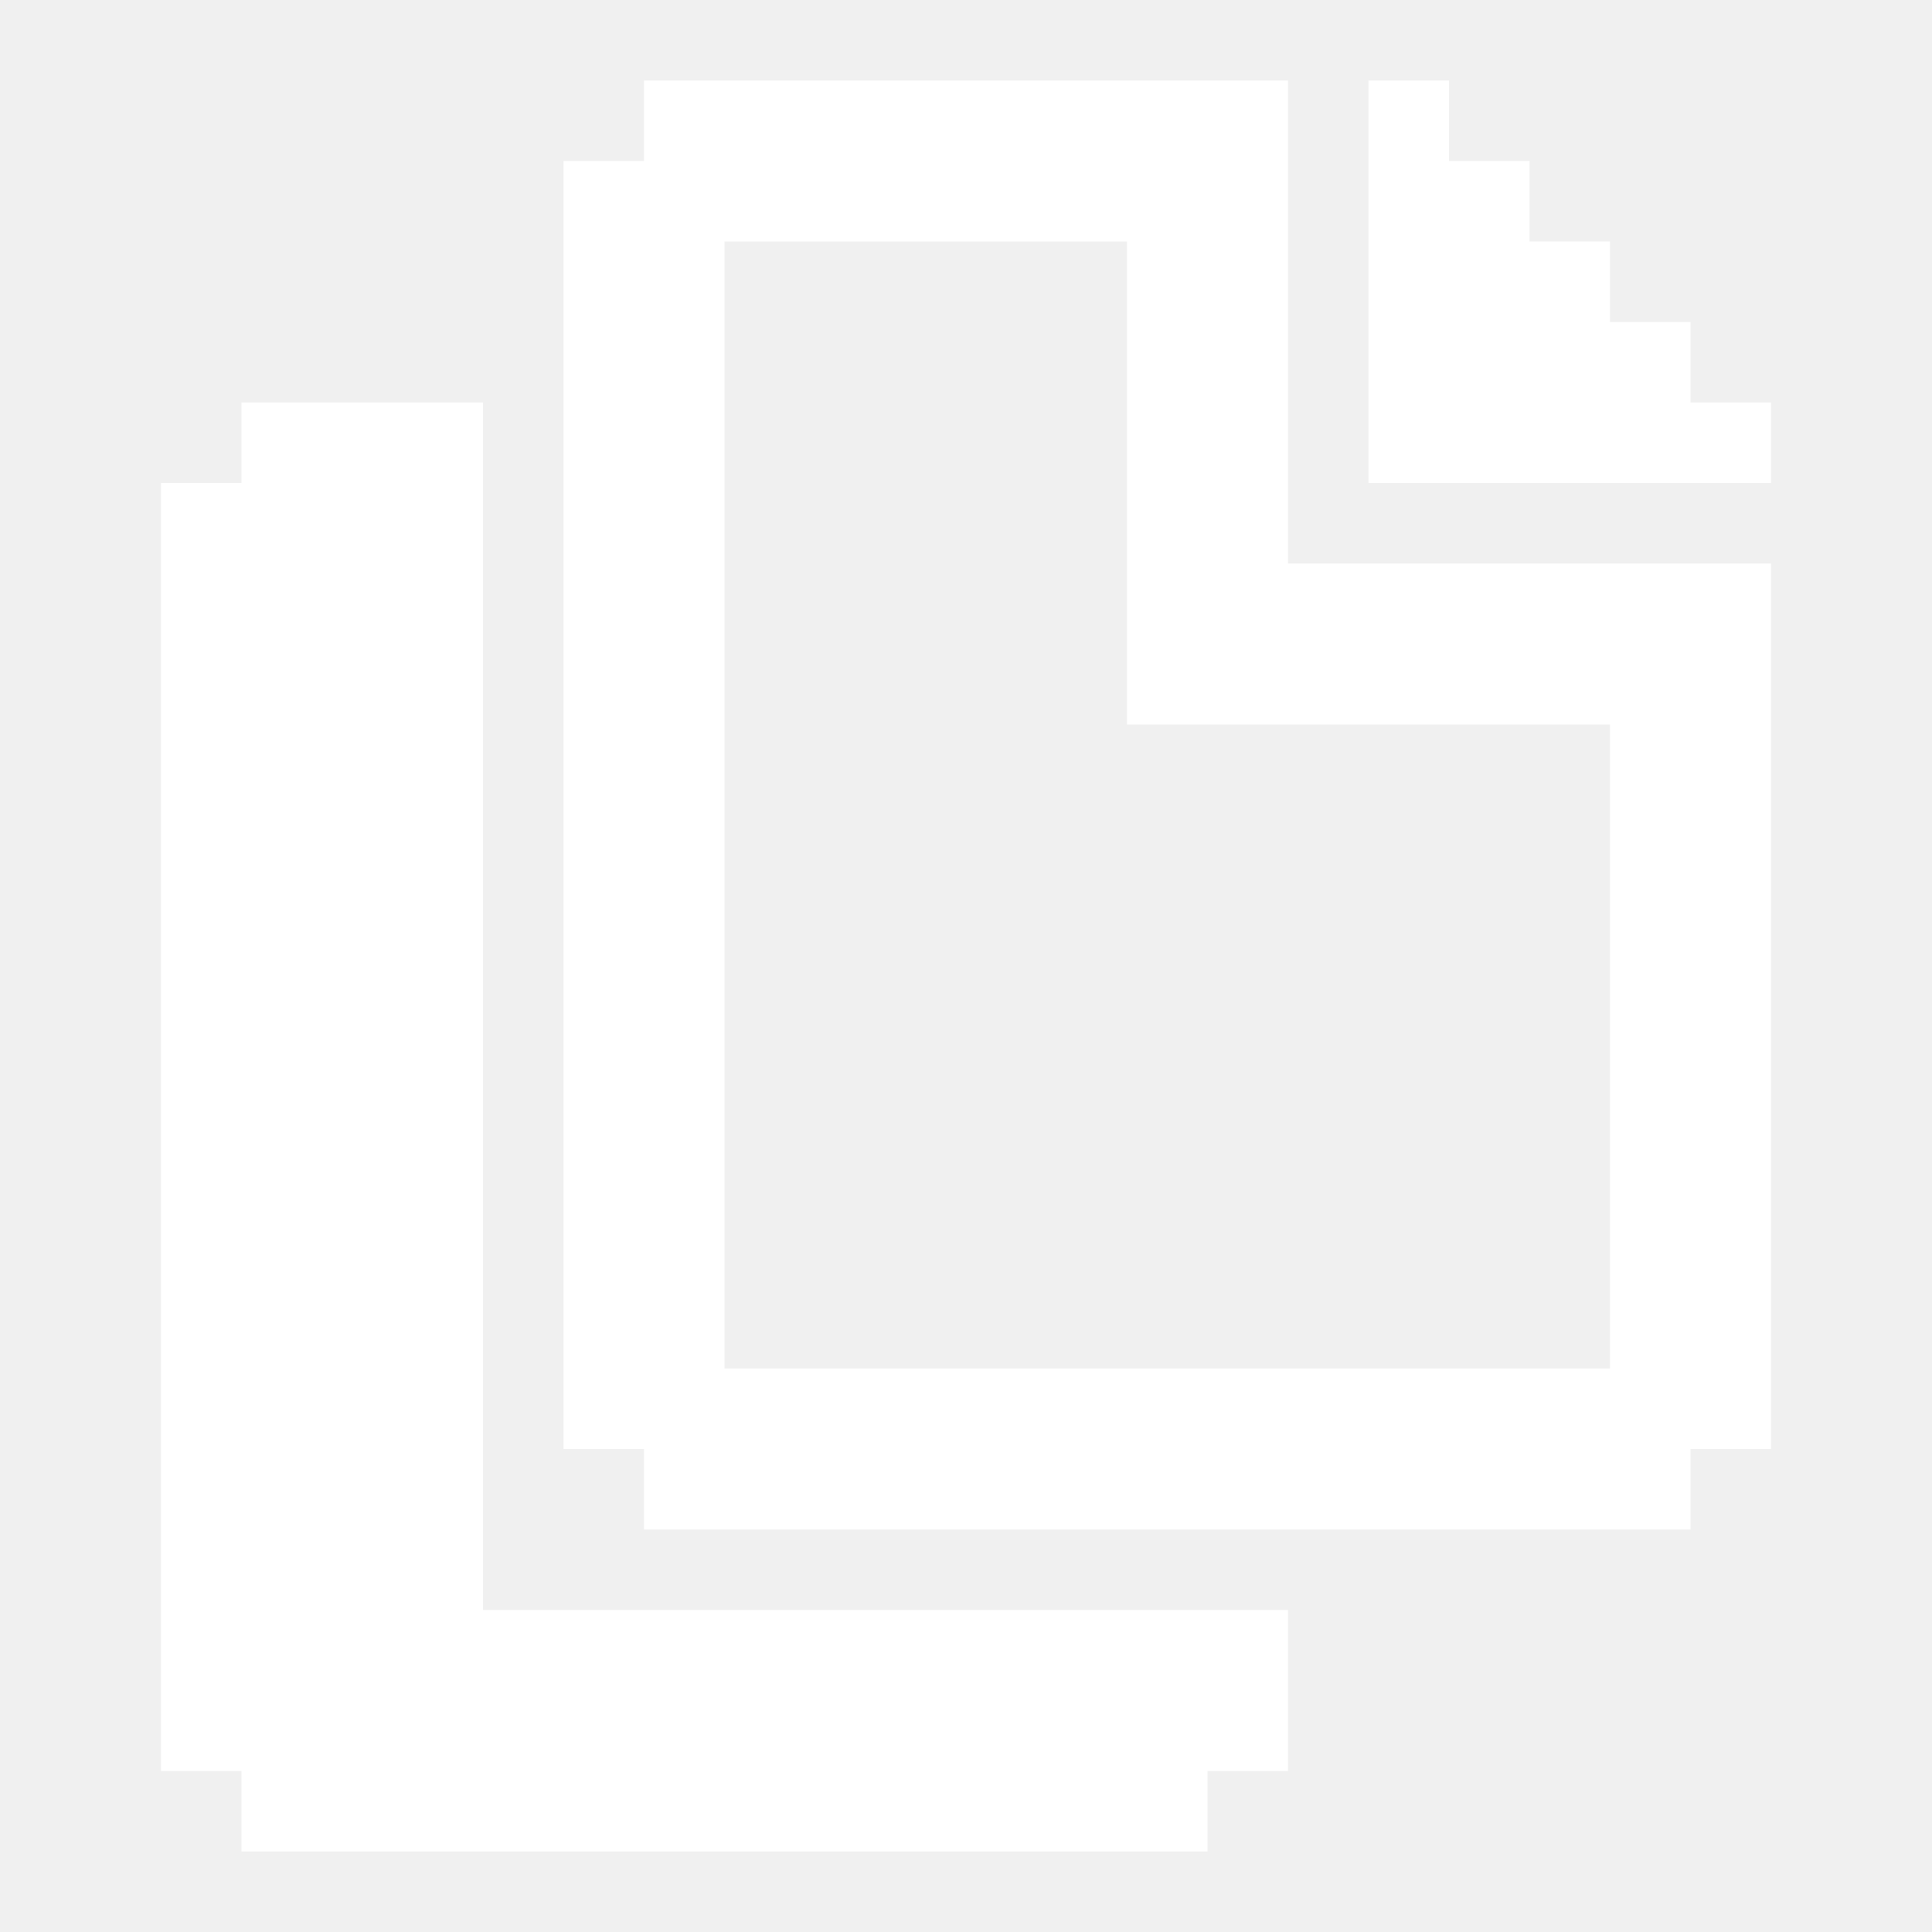
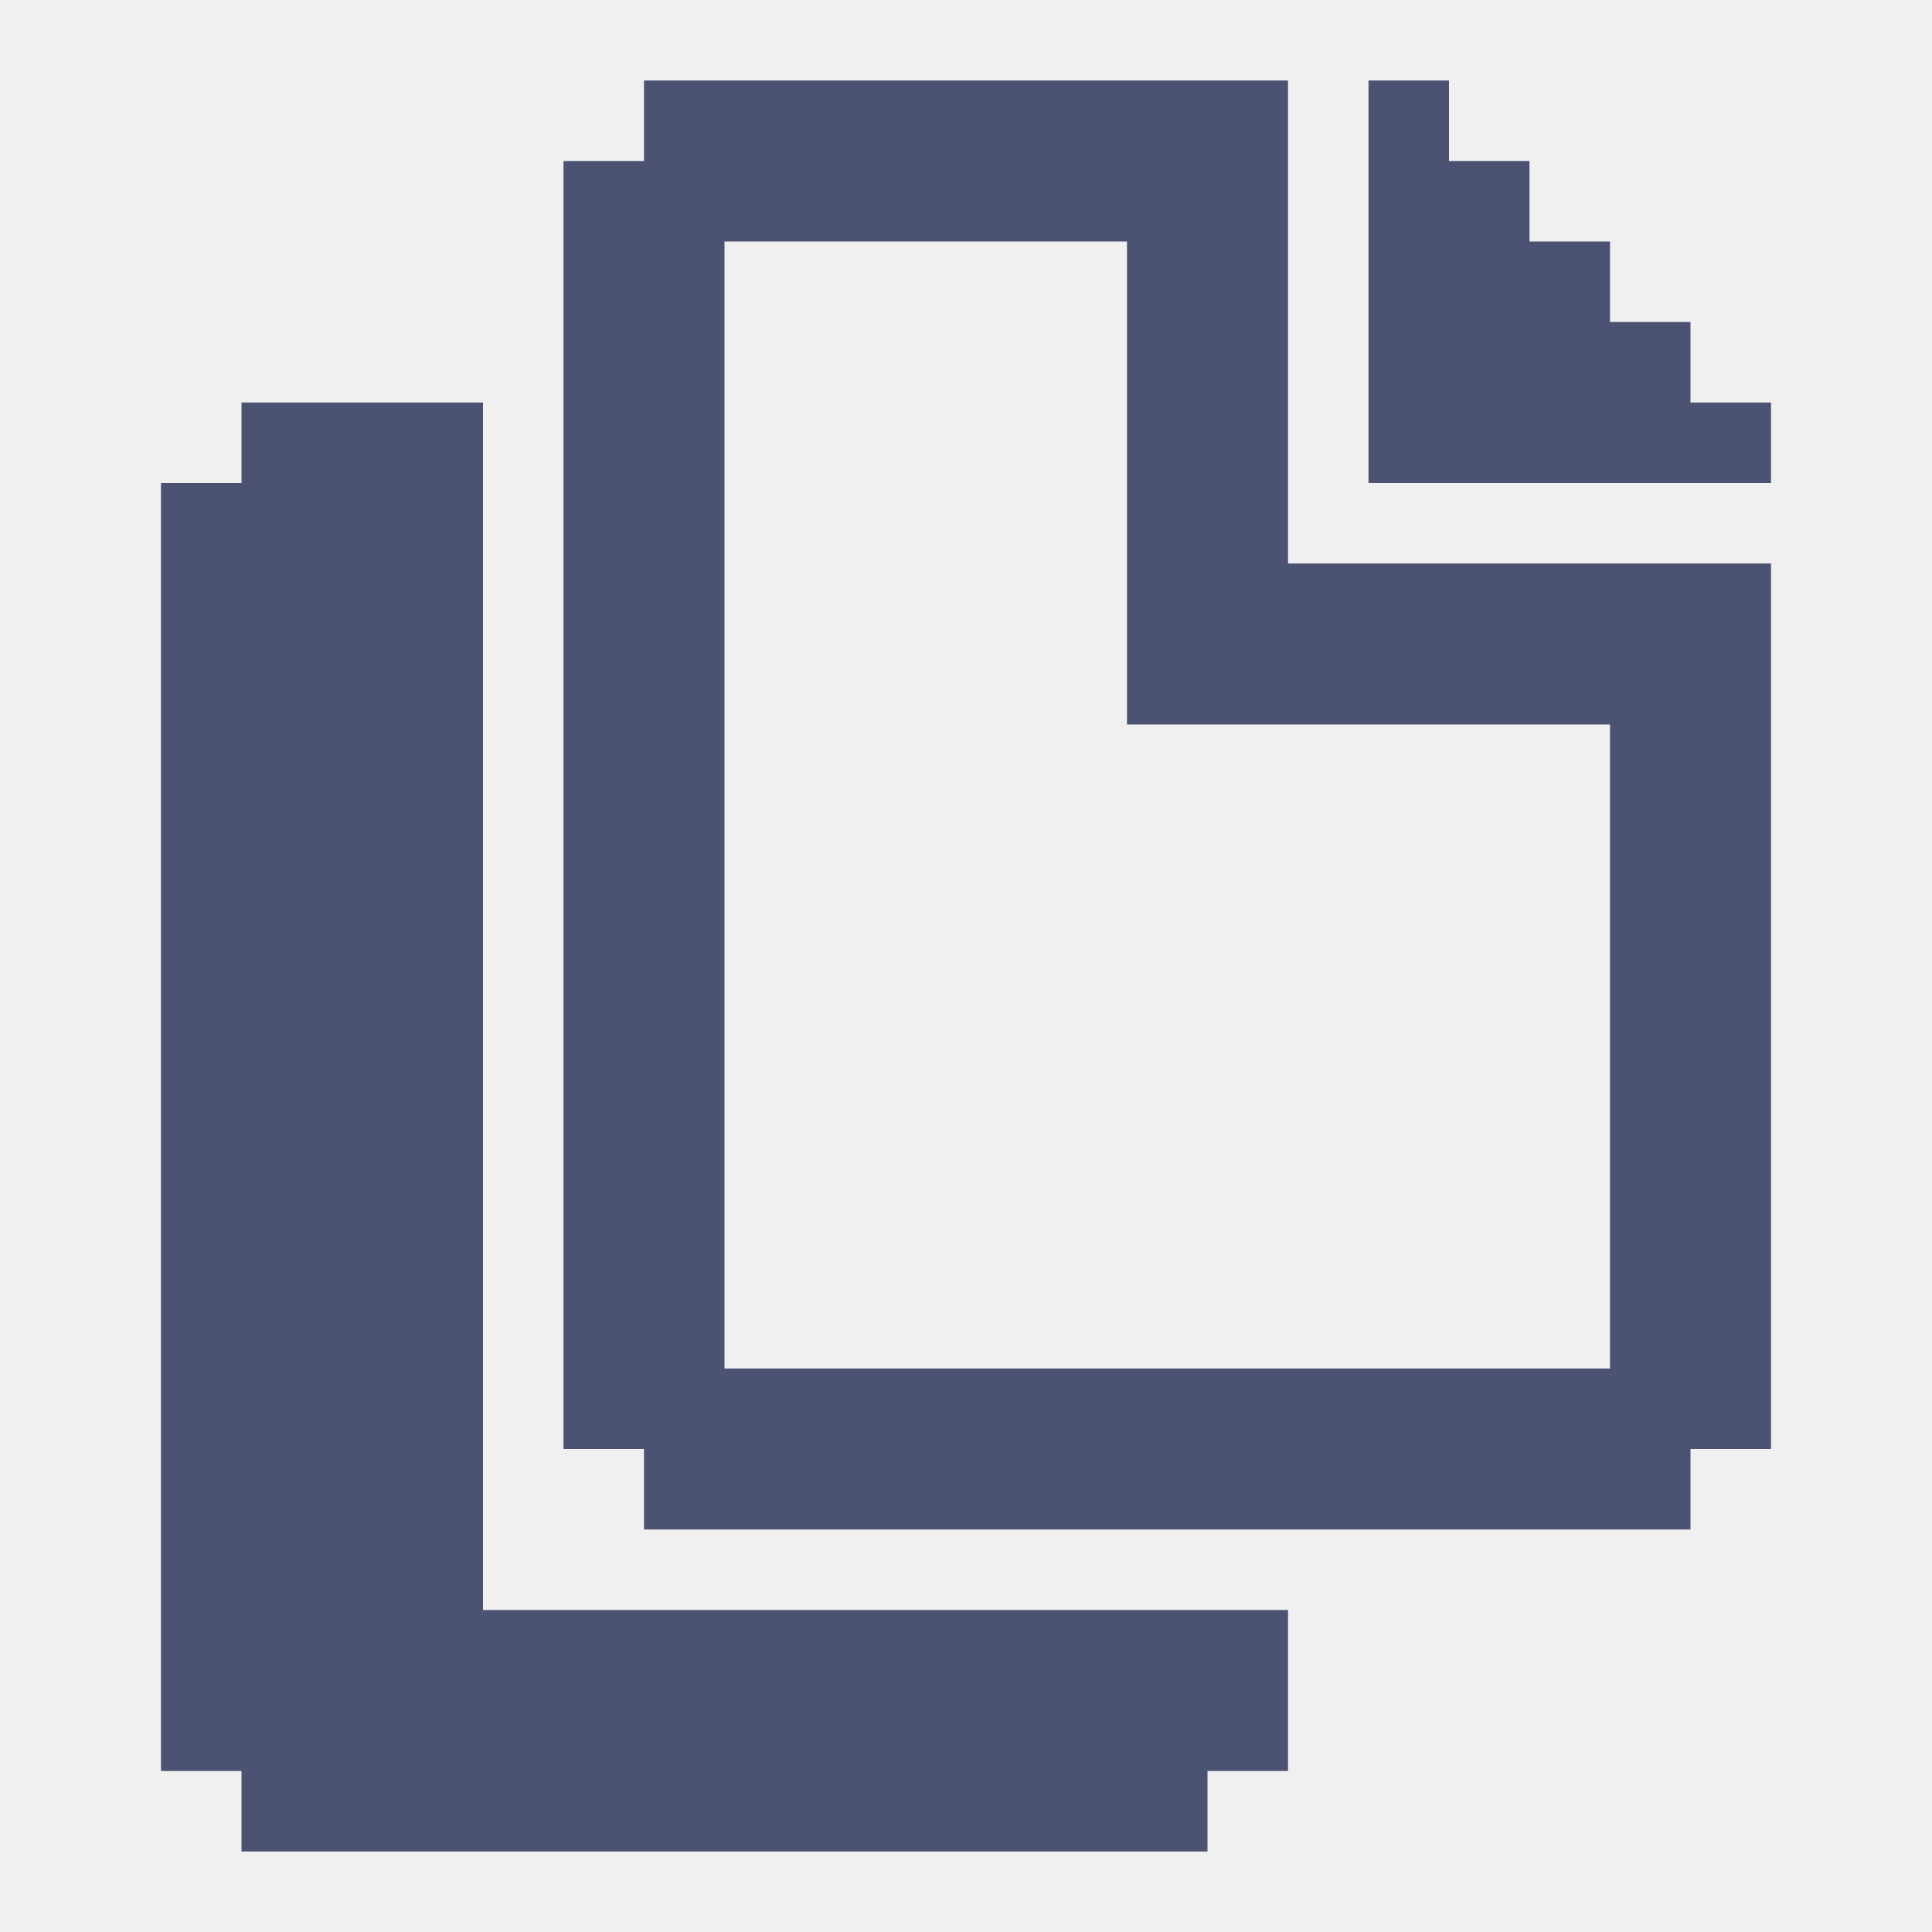
<svg xmlns="http://www.w3.org/2000/svg" width="24" height="24" viewBox="0 0 24 24">
-   <path fill="#ffffff" d="M16 20v2h-1v1H3v-1H2V6h1V5h3v15z" />
-   <path fill="#ffffff" d="M16 7V1H8v1H7v16h1v1h13v-1h1V7zm4 10H9V3h5v6h6z" />
-   <path fill="#ffffff" d="M22 5v1h-5V1h1v1h1v1h1v1h1v1z" />
+   <path fill="#4c5372" d="M16 20v2h-1v1H3v-1H2V6h1V5h3v15z" />
+   <path fill="#4c5372" d="M16 7V1H8v1H7v16h1v1h13v-1h1V7zm4 10H9V3h5v6h6z" />
+   <path fill="#4c5372" d="M22 5v1h-5V1h1v1h1v1h1v1h1v1z" />
</svg>
